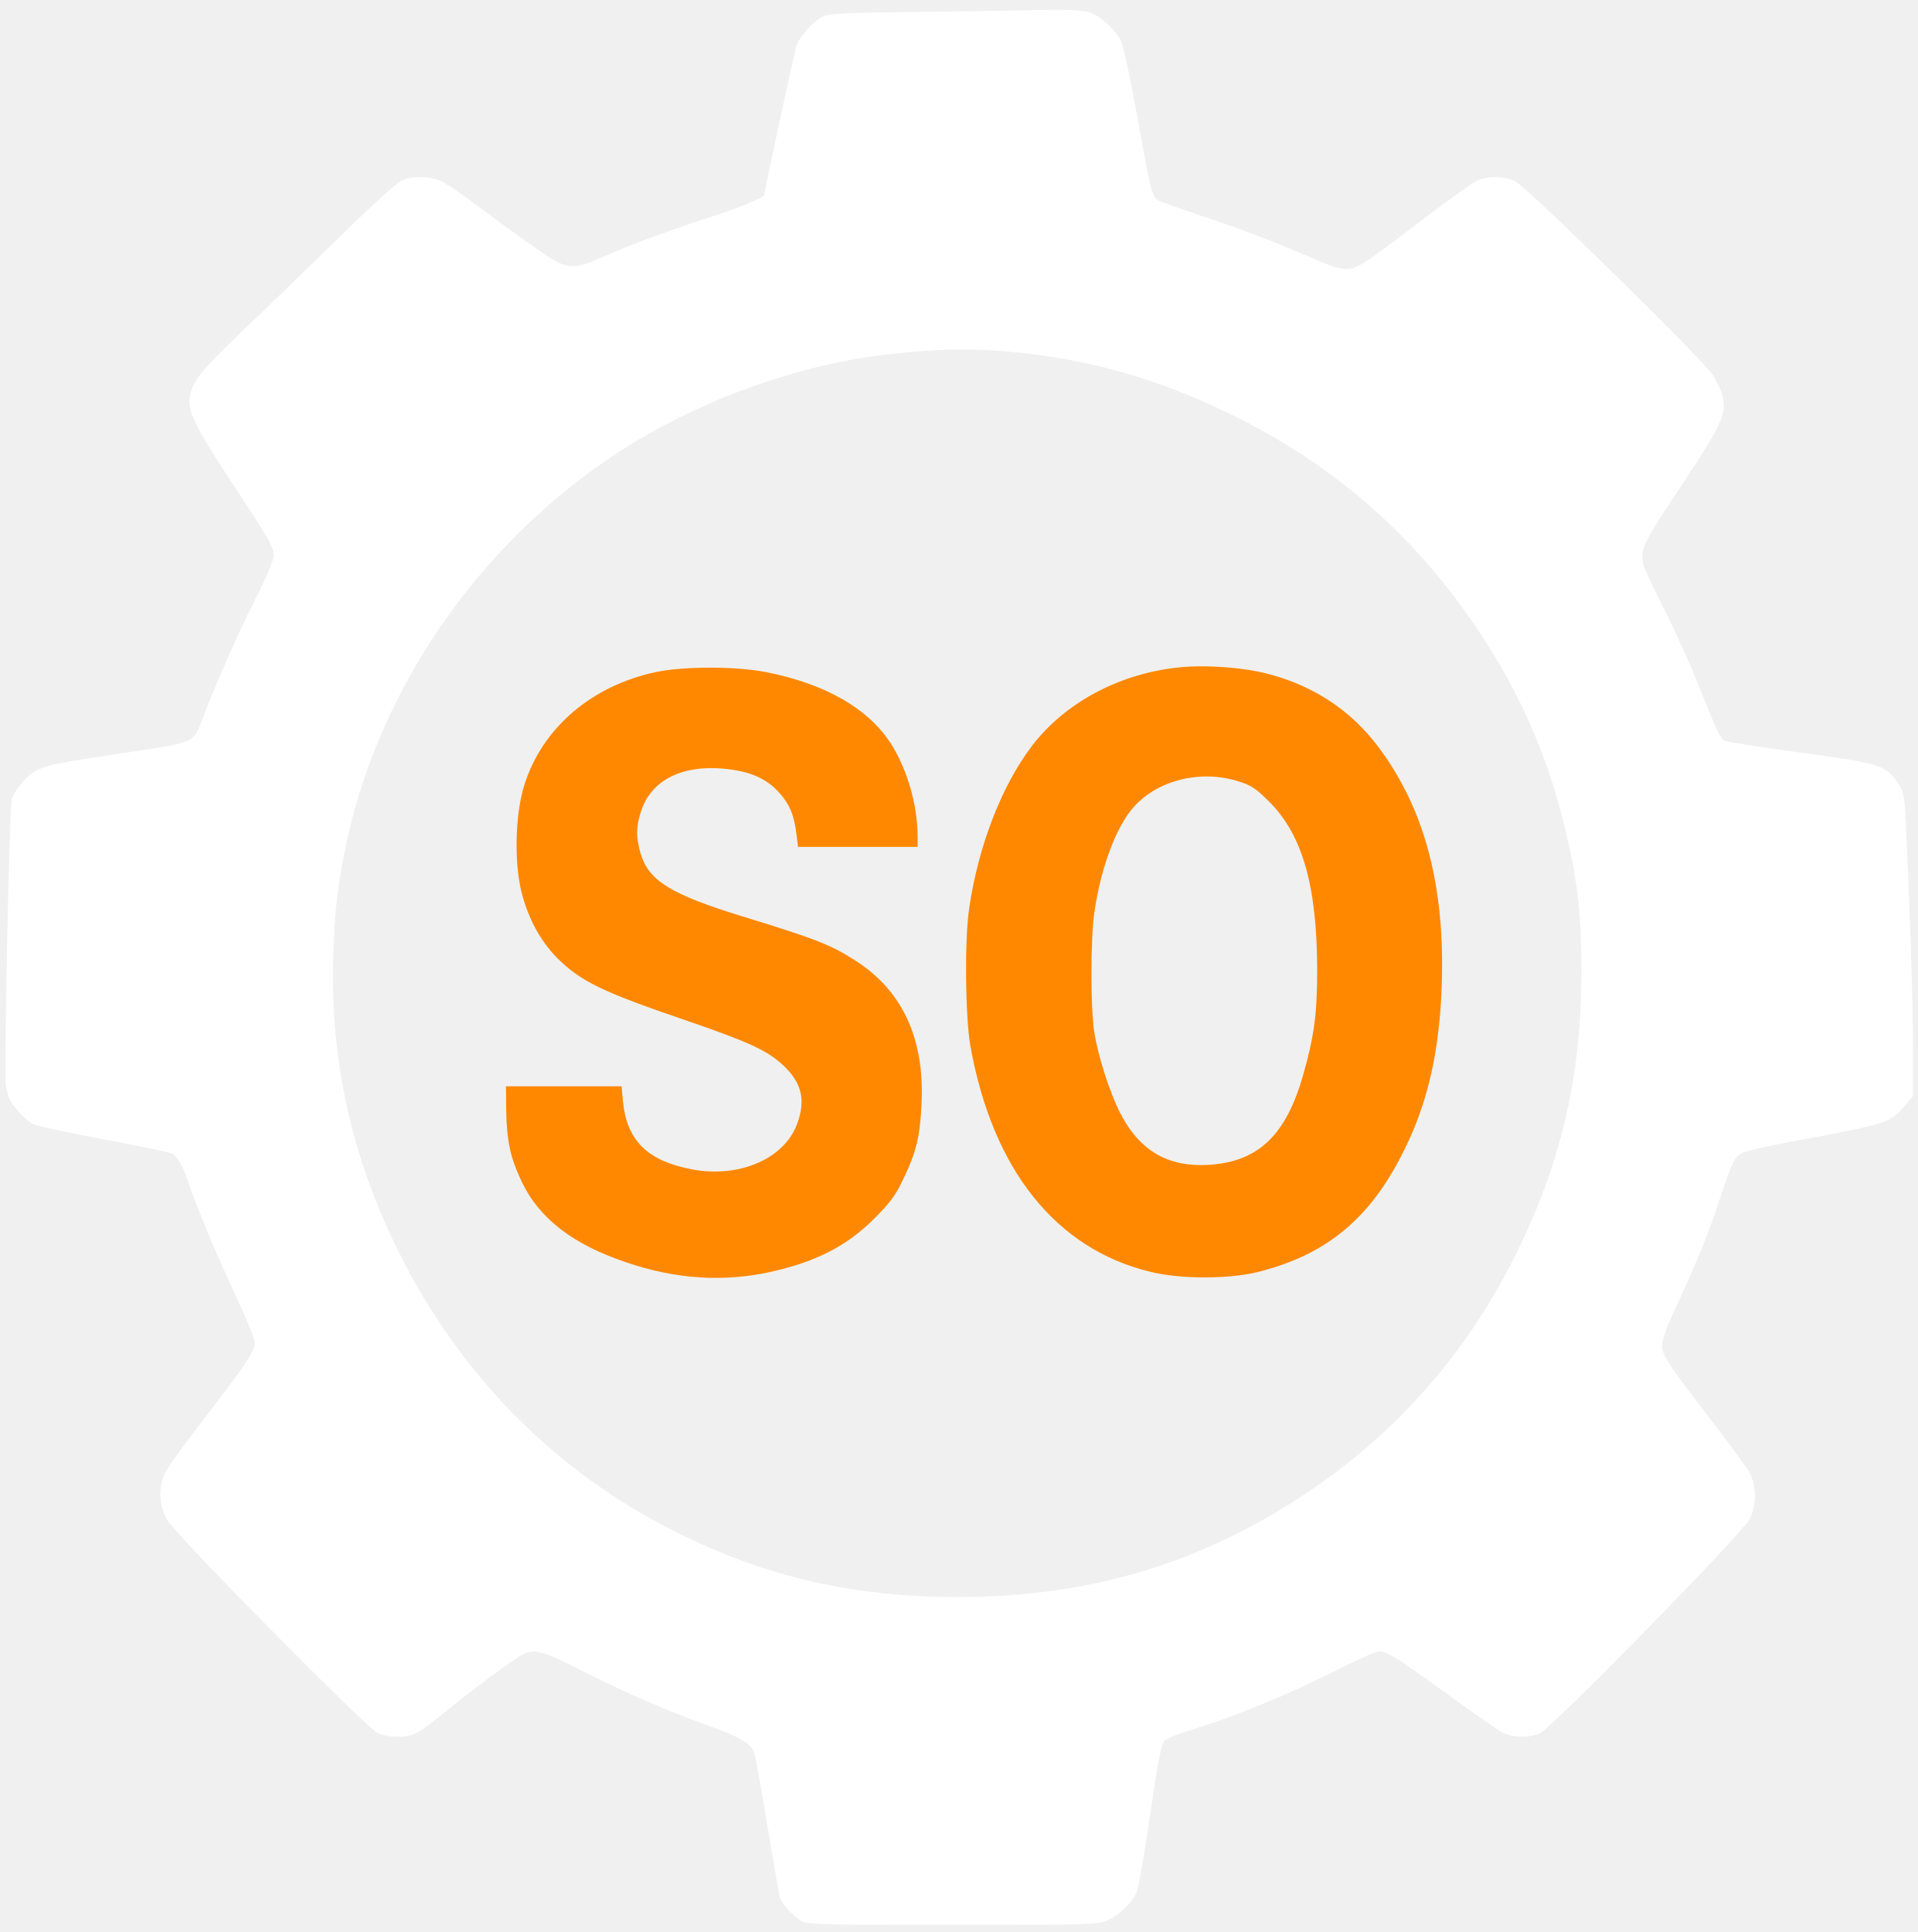
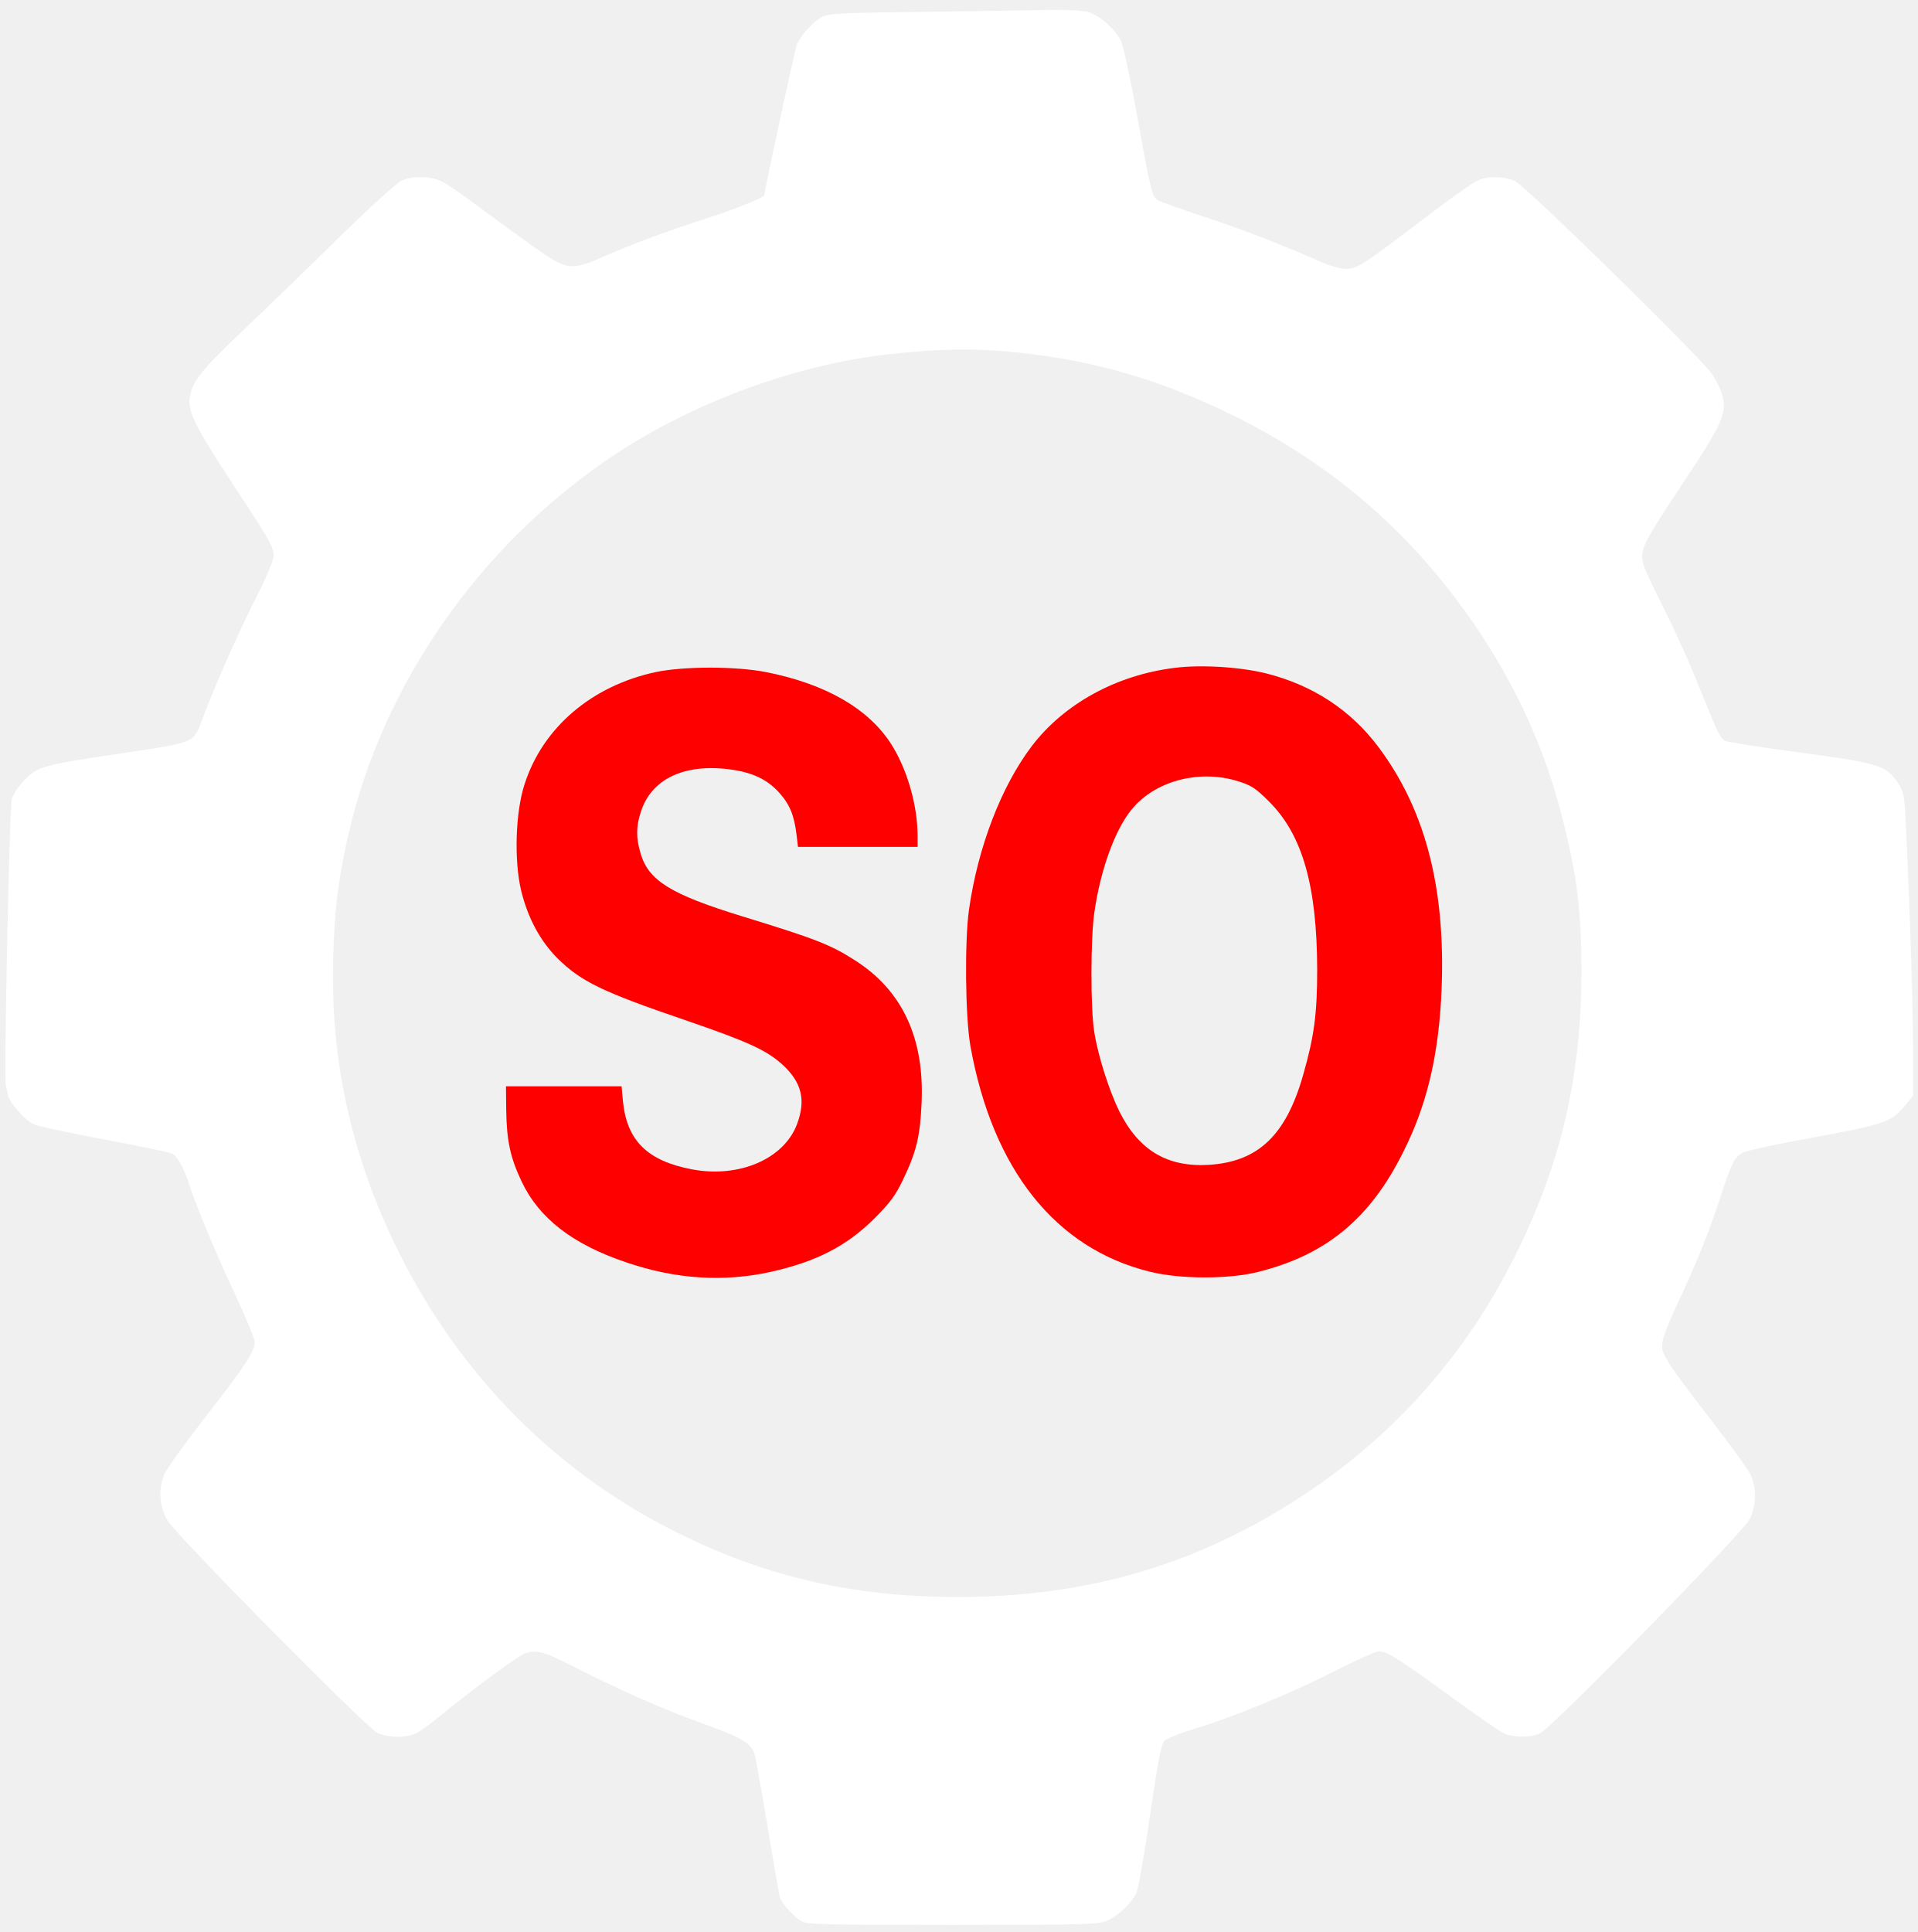
<svg xmlns="http://www.w3.org/2000/svg" version="1.0" width="813pt" height="819pt" viewBox="0 0 813 819" preserveAspectRatio="xMidYMid meet">
  <g transform="translate(0,819) scale(0.1,-0.1)" stroke="none">
    <path fill="#ffffff" d="M3935 8140 c-370 -4 -424 -7 -451 -22 -37 -20 -91 -80 -106 -117 -8 -20 -138 -622 -138 -639 0 -9 -135 -63 -239 -96 -154 -49 -315 -108 -440 -163 -143 -62 -156 -60 -303 44 -62 44 -165 119 -228 166 -63 48 -133 96 -156 107 -48 24 -120 26 -170 5 -20 -8 -128 -106 -262 -237 -125 -123 -310 -302 -411 -398 -181 -173 -213 -214 -226 -280 -11 -61 19 -123 172 -357 172 -261 183 -281 183 -321 0 -16 -34 -97 -78 -183 -73 -144 -173 -370 -222 -502 -40 -108 -28 -103 -335 -149 -343 -51 -365 -57 -421 -114 -24 -25 -48 -62 -54 -82 -10 -34 -34 -1187 -25 -1215 2 -7 6 -24 9 -40 8 -33 68 -102 107 -122 15 -8 150 -37 299 -65 150 -28 281 -55 291 -61 21 -11 49 -62 69 -124 28 -89 114 -295 195 -468 47 -101 85 -193 85 -206 0 -39 -35 -93 -200 -306 -90 -116 -171 -228 -181 -250 -29 -63 -25 -140 11 -200 36 -63 841 -877 890 -901 43 -21 126 -22 165 -1 17 8 62 41 100 72 85 71 241 189 314 238 78 54 98 51 271 -37 187 -95 362 -172 525 -231 173 -62 212 -85 224 -133 6 -20 31 -161 56 -312 25 -151 48 -283 51 -293 8 -27 63 -86 95 -103 24 -12 125 -14 641 -14 572 0 616 2 653 19 46 21 99 70 121 113 9 17 35 162 59 331 35 238 48 304 62 318 10 9 65 32 123 49 170 52 395 144 586 240 98 50 188 90 199 90 34 0 81 -29 290 -181 111 -81 216 -154 235 -164 40 -21 113 -22 157 -4 49 21 863 852 891 910 29 60 29 136 1 192 -12 23 -79 115 -148 205 -201 260 -226 298 -225 340 0 24 23 85 66 177 78 166 132 298 183 455 47 144 59 166 93 184 15 7 106 28 202 46 409 75 422 79 484 151 l36 43 0 195 c0 187 -12 560 -29 923 -7 157 -9 169 -34 207 -51 77 -77 85 -416 131 -167 22 -312 45 -321 50 -10 5 -29 38 -43 72 -14 35 -52 126 -83 203 -31 77 -95 216 -142 309 -76 152 -84 173 -79 212 4 36 34 89 165 286 176 265 194 306 173 384 -6 22 -25 61 -42 87 -46 69 -790 798 -836 819 -46 21 -112 23 -156 4 -19 -7 -109 -71 -203 -142 -292 -222 -311 -234 -358 -234 -25 0 -71 14 -121 36 -150 67 -330 136 -492 189 -89 30 -171 59 -182 65 -27 14 -33 39 -91 363 -30 164 -58 294 -69 316 -26 50 -91 107 -138 120 -21 6 -87 10 -148 9 -60 -1 -299 -5 -530 -8z m335 -1440 c338 -30 632 -112 945 -265 446 -217 795 -525 1067 -940 160 -244 272 -497 343 -779 61 -241 79 -385 79 -646 0 -445 -87 -817 -284 -1210 -206 -411 -505 -750 -887 -1003 -446 -297 -919 -437 -1473 -437 -435 0 -804 83 -1175 266 -525 257 -937 673 -1201 1209 -197 402 -286 811 -271 1250 6 183 16 270 48 434 133 674 558 1296 1150 1687 339 223 772 381 1164 423 206 22 330 25 495 11z" />
-     <path fill="#ff8800" d="M4981 5359 c-247 -30 -470 -152 -607 -332 -129 -170 -228 -427 -266 -692 -19 -134 -16 -456 6 -580 94 -523 361 -858 761 -956 128 -32 334 -32 458 -1 288 72 475 225 616 509 96 190 145 390 160 641 26 454 -60 802 -266 1076 -117 156 -277 261 -474 311 -112 28 -278 38 -388 24z m265 -480 c59 -18 77 -30 135 -88 141 -141 202 -357 203 -711 0 -188 -13 -284 -59 -445 -73 -258 -191 -370 -401 -383 -176 -10 -295 61 -378 225 -43 87 -91 236 -107 338 -16 99 -16 391 0 505 27 191 94 370 170 452 102 112 281 155 437 107z" />
-     <path fill="#ff8800" d="M2780 5341 c-271 -58 -479 -235 -556 -475 -39 -118 -45 -323 -15 -450 28 -116 80 -213 153 -287 101 -100 189 -143 553 -267 259 -89 336 -125 402 -185 82 -75 100 -150 62 -252 -55 -148 -246 -230 -446 -192 -188 36 -275 121 -292 287 l-6 65 -245 0 -245 0 1 -100 c2 -131 17 -202 66 -305 74 -155 216 -265 442 -341 210 -72 415 -85 616 -40 191 43 320 109 437 226 66 66 90 98 122 166 56 116 72 184 78 325 12 275 -83 477 -284 604 -103 66 -168 91 -478 186 -302 93 -395 151 -429 265 -20 67 -20 114 1 178 44 138 182 204 373 180 97 -12 162 -42 213 -99 45 -50 64 -96 74 -180 l6 -50 253 0 254 0 0 46 c0 133 -46 289 -116 396 -98 148 -279 250 -527 299 -129 25 -347 25 -467 0z" />
+     <path fill="#ff0000" d="M4981 5359 c-247 -30 -470 -152 -607 -332 -129 -170 -228 -427 -266 -692 -19 -134 -16 -456 6 -580 94 -523 361 -858 761 -956 128 -32 334 -32 458 -1 288 72 475 225 616 509 96 190 145 390 160 641 26 454 -60 802 -266 1076 -117 156 -277 261 -474 311 -112 28 -278 38 -388 24z m265 -480 c59 -18 77 -30 135 -88 141 -141 202 -357 203 -711 0 -188 -13 -284 -59 -445 -73 -258 -191 -370 -401 -383 -176 -10 -295 61 -378 225 -43 87 -91 236 -107 338 -16 99 -16 391 0 505 27 191 94 370 170 452 102 112 281 155 437 107z" />
+     <path fill="#ff0000" d="M2780 5341 c-271 -58 -479 -235 -556 -475 -39 -118 -45 -323 -15 -450 28 -116 80 -213 153 -287 101 -100 189 -143 553 -267 259 -89 336 -125 402 -185 82 -75 100 -150 62 -252 -55 -148 -246 -230 -446 -192 -188 36 -275 121 -292 287 l-6 65 -245 0 -245 0 1 -100 c2 -131 17 -202 66 -305 74 -155 216 -265 442 -341 210 -72 415 -85 616 -40 191 43 320 109 437 226 66 66 90 98 122 166 56 116 72 184 78 325 12 275 -83 477 -284 604 -103 66 -168 91 -478 186 -302 93 -395 151 -429 265 -20 67 -20 114 1 178 44 138 182 204 373 180 97 -12 162 -42 213 -99 45 -50 64 -96 74 -180 l6 -50 253 0 254 0 0 46 c0 133 -46 289 -116 396 -98 148 -279 250 -527 299 -129 25 -347 25 -467 0z" />
  </g>
</svg>
